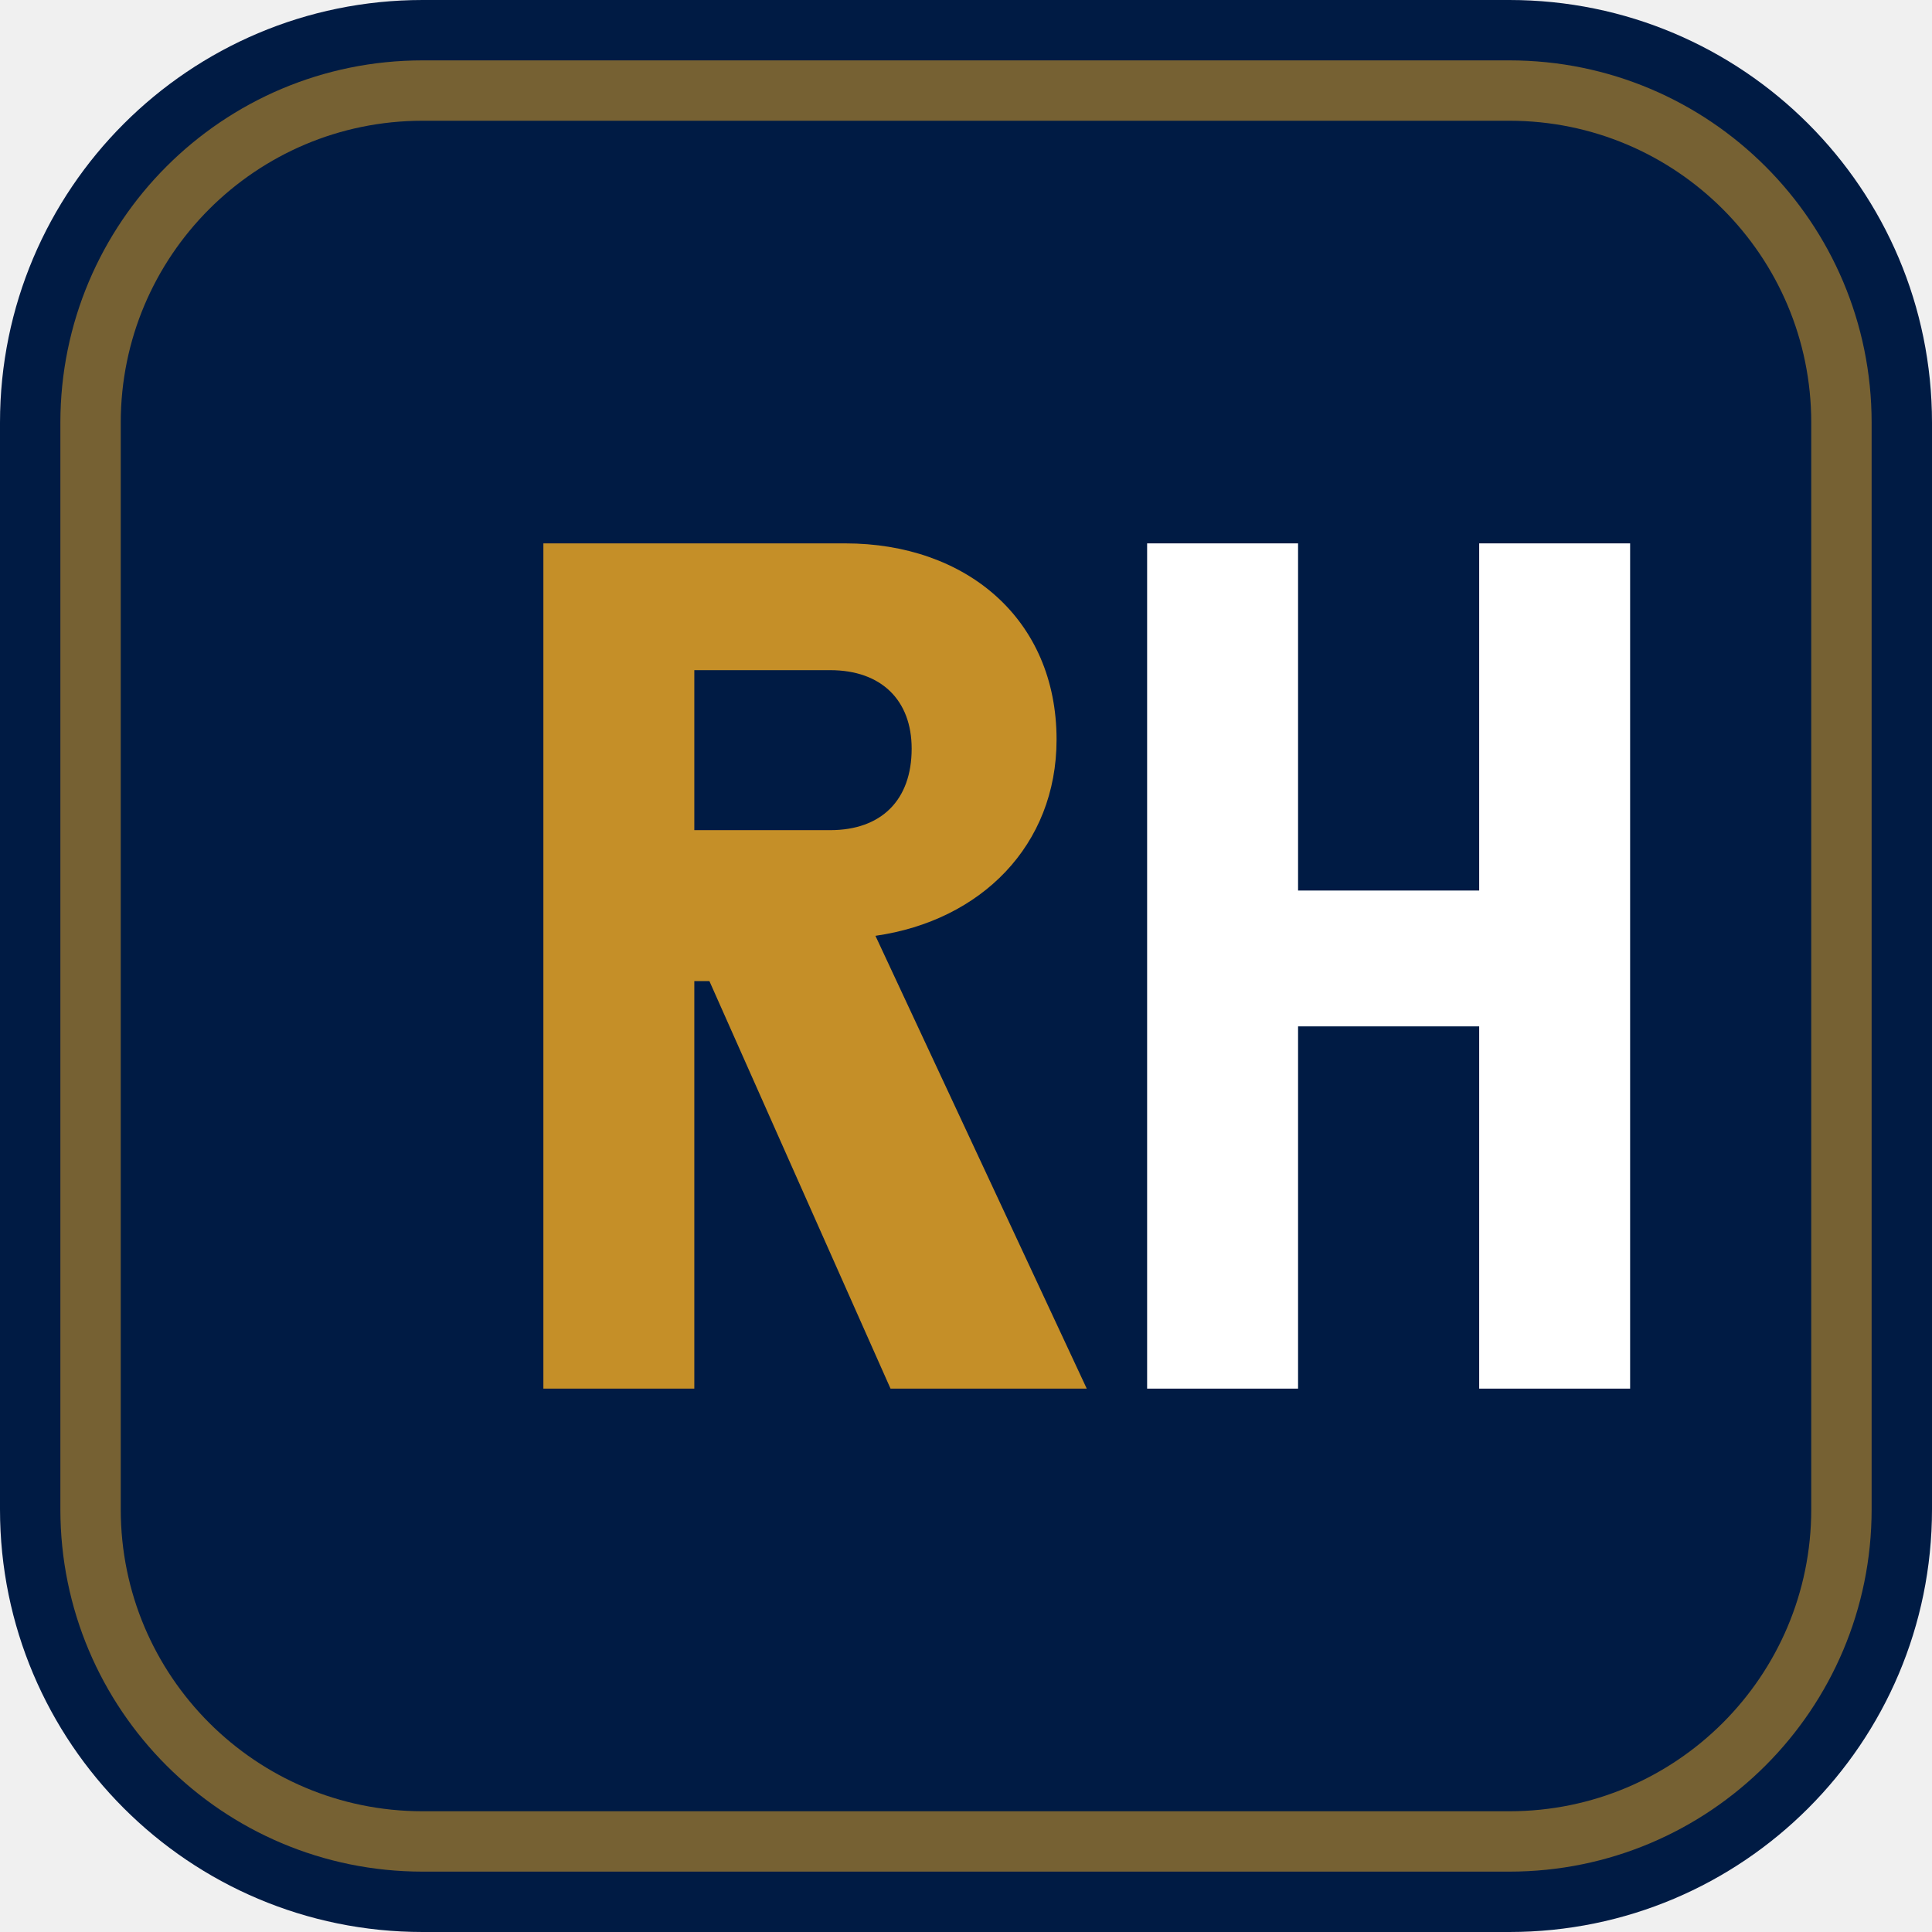
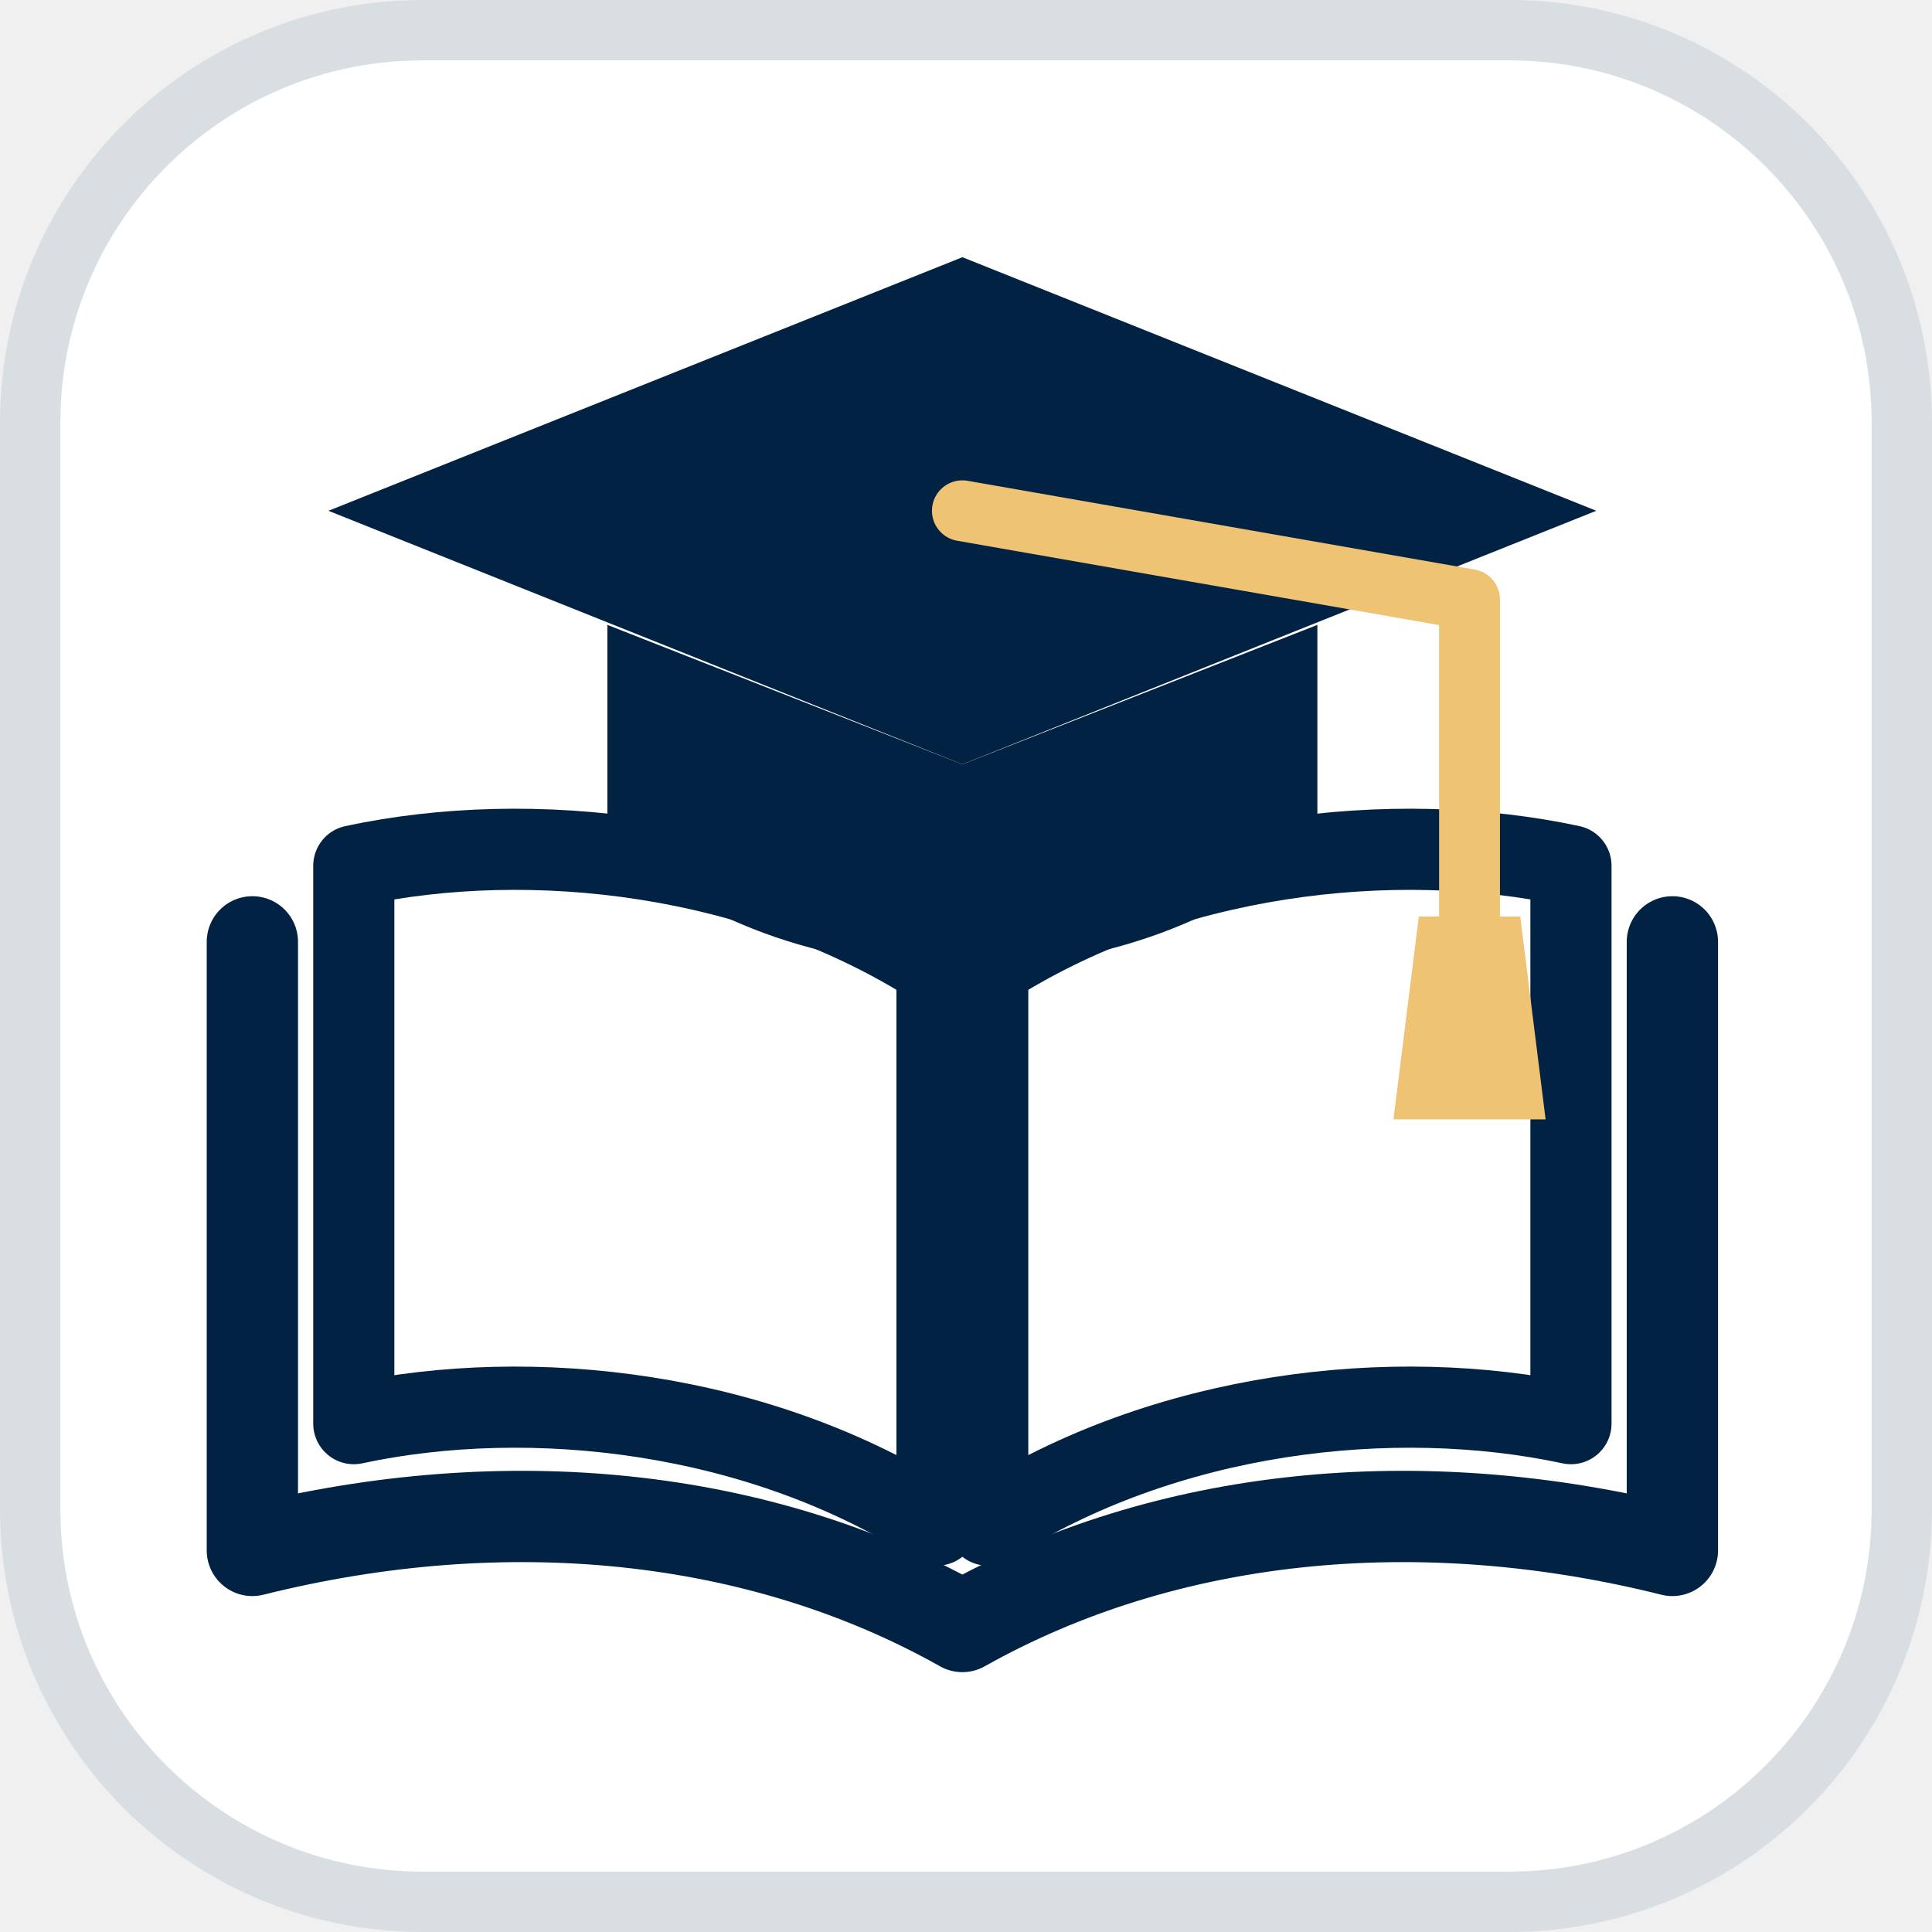
<svg xmlns="http://www.w3.org/2000/svg" viewBox="0 0 64 64" fill="none">
-   <rect width="64" height="64" rx="14" fill="#001B44" />
-   <rect x="3" y="3" width="58" height="58" rx="11" stroke="#C58F28" stroke-width="2" stroke-opacity="0.6" />
-   <path d="M18 46V18H28C32 18 35 20.5 35 24.5C35 28 32.5 30.5 29 31L36 46H29.5L23.5 32.5H23V46H18ZM23 27.5H27.5C29.2 27.5 30.2 26.5 30.2 24.8C30.2 23.2 29.2 22.2 27.5 22.2H23V27.5Z" fill="#C58F28" />
-   <path d="M38 46V18H43V29.5H49V18H54V46H49V34H43V46H38Z" fill="#FFFFFF" />
+   <rect width="64" height="64" rx="14" fill="#FFFFFF" />
+   <rect x="1" y="1" width="62" height="62" rx="13" stroke="#012243" stroke-opacity="0.15" stroke-width="2" />
+   <g transform="translate(5 6) scale(0.84)">
+     <path d="M4 30V54C14 51.5 24 52.5 32 57C40 52.5 50 51.5 60 54V30" stroke="#012243" stroke-width="3.6" stroke-linecap="round" stroke-linejoin="round" />
+     <path d="M31 53C24 48.5 15 47.5 8 49V27C15 25.5 24 26.5 31 31Z" fill="#FFFFFF" stroke="#012243" stroke-width="3.2" stroke-linejoin="round" />
+     <path d="M33 53C40 48.5 49 47.5 56 49V27C49 25.5 40 26.5 33 31Z" fill="#FFFFFF" stroke="#012243" stroke-width="3.2" stroke-linejoin="round" />
+     <path d="M18 17.5V26C22 29.5 27 31 32 31C37 31 42 29.5 46 26V17.5L32 23Z" fill="#012243" />
+     <path d="M32 3L57 13L32 23L7 13Z" fill="#012243" />
+     <path d="M32 13L52 16.5V29" stroke="#EFC374" stroke-width="2.4" stroke-linecap="round" stroke-linejoin="round" />
+     <path d="M50 29H54L55 37H49Z" fill="#EFC374" />
+   </g>
</svg>
